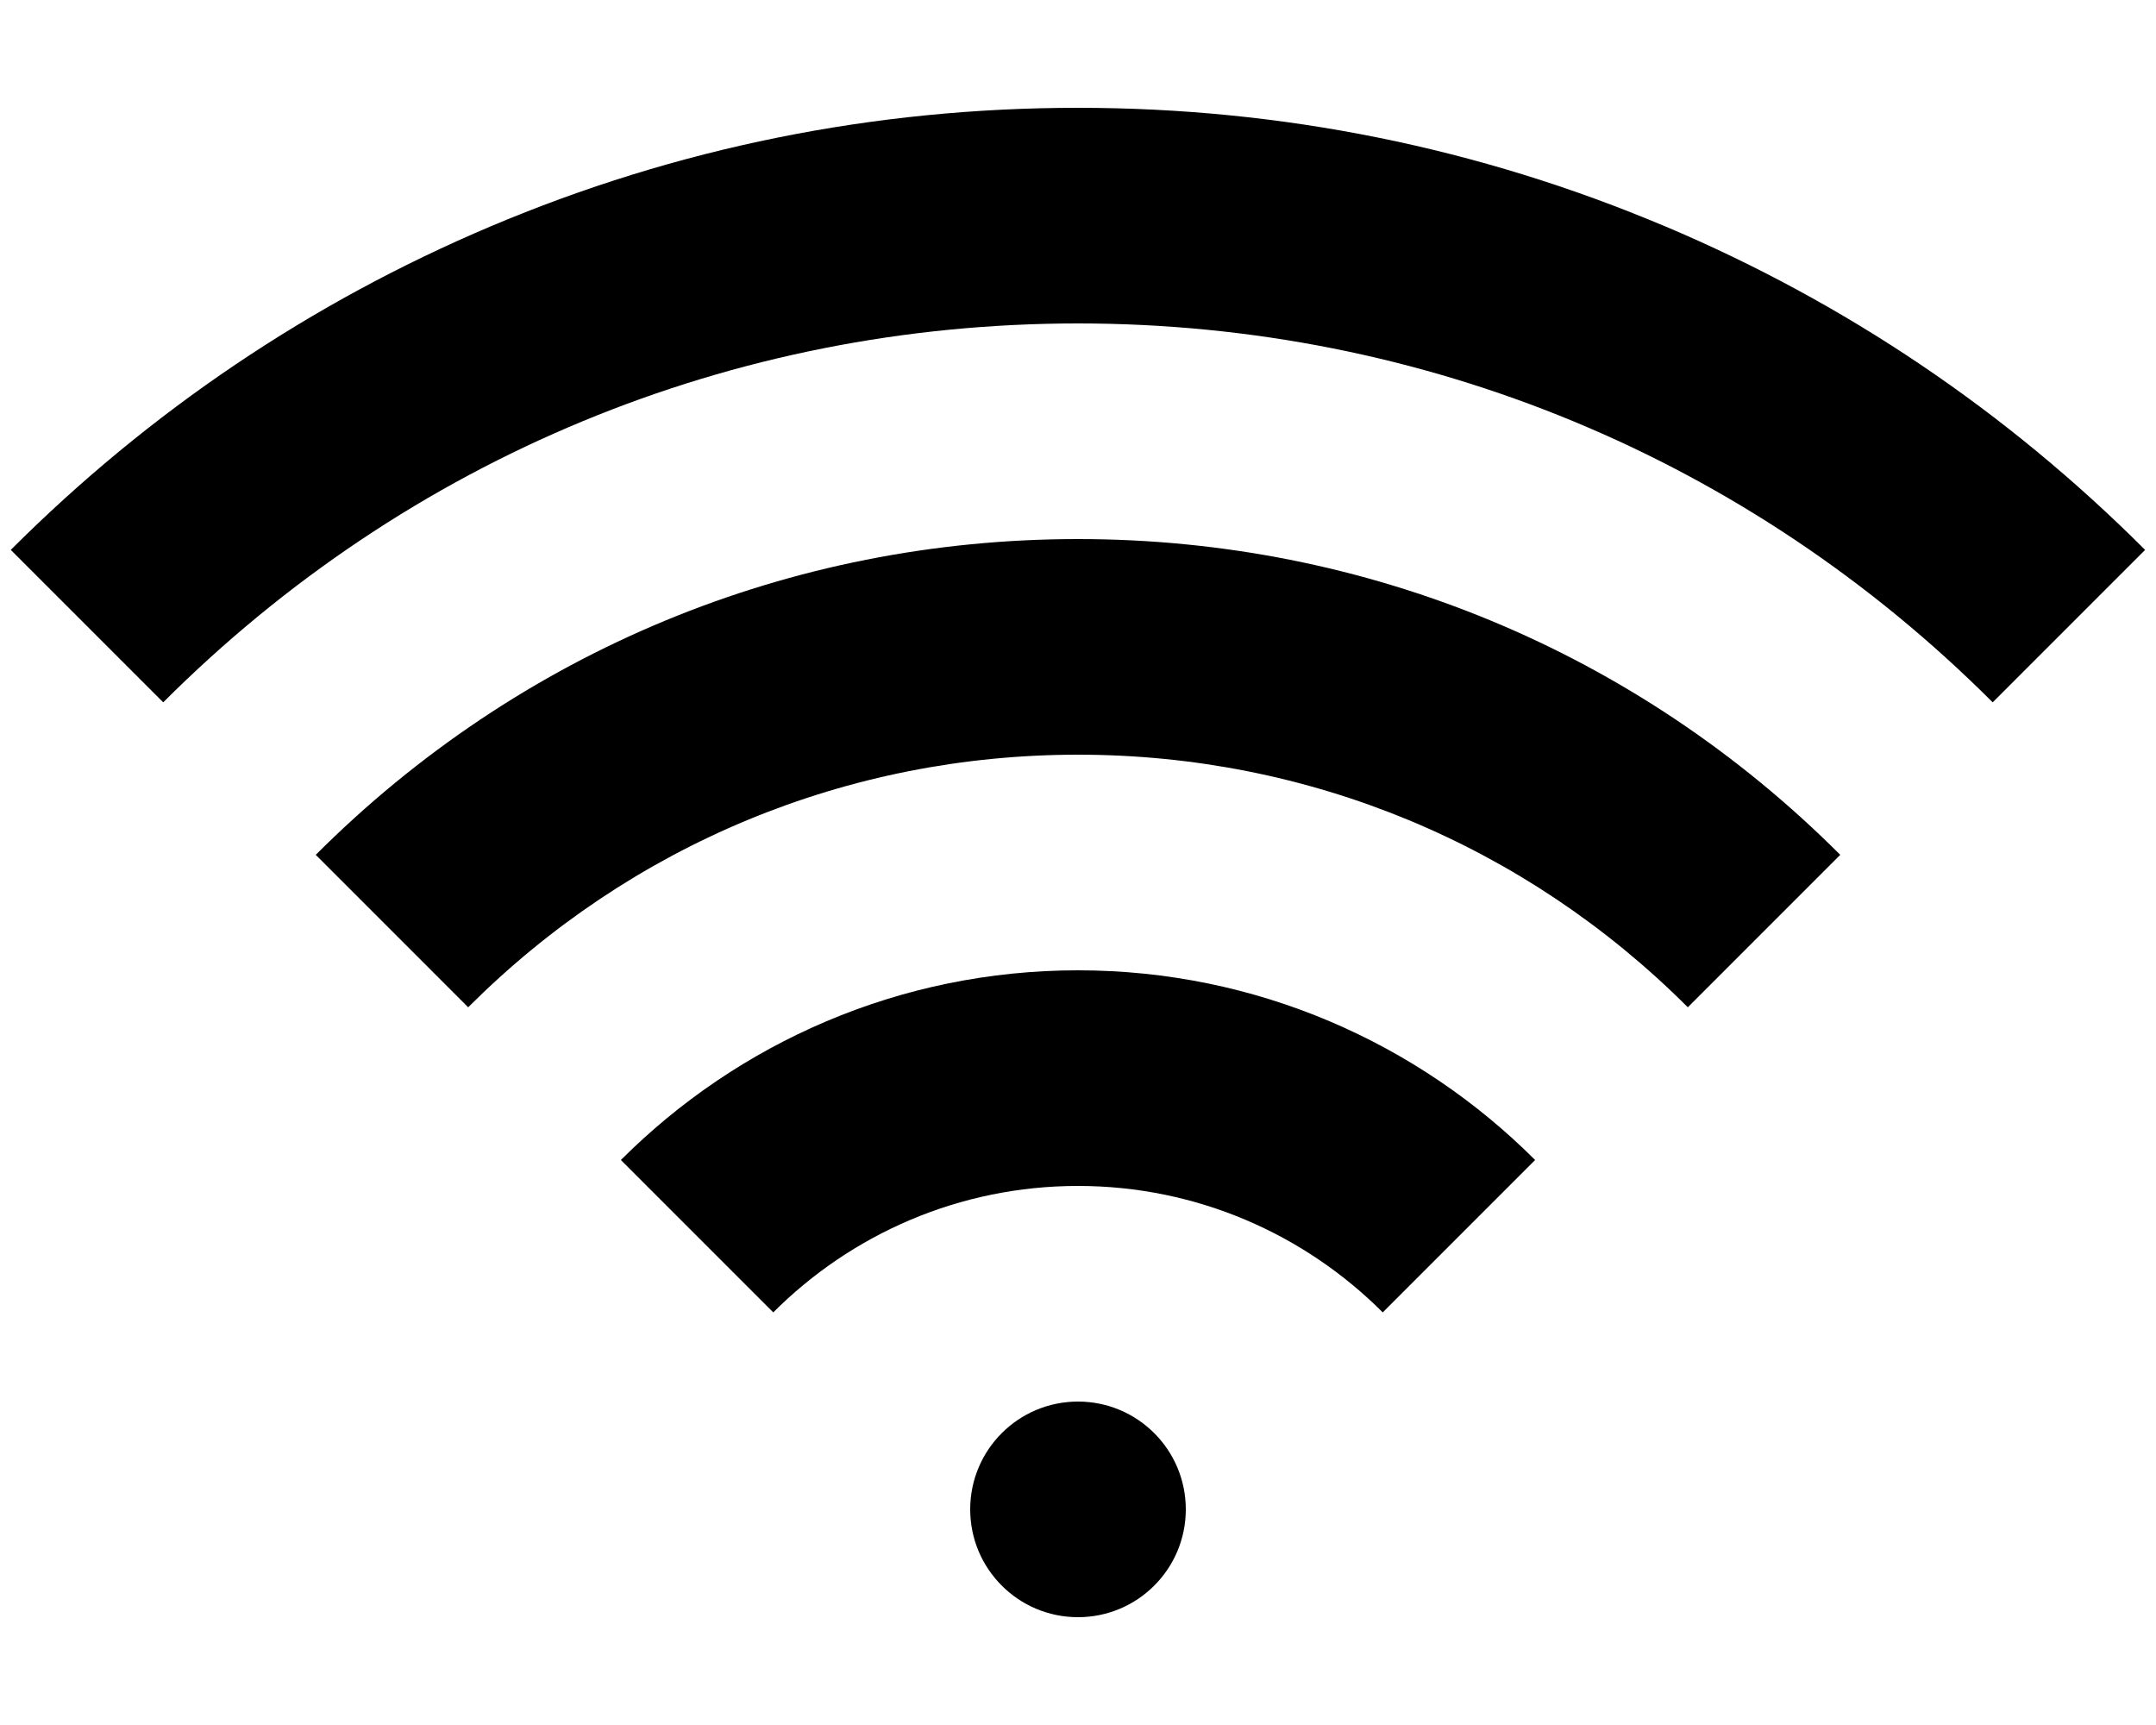
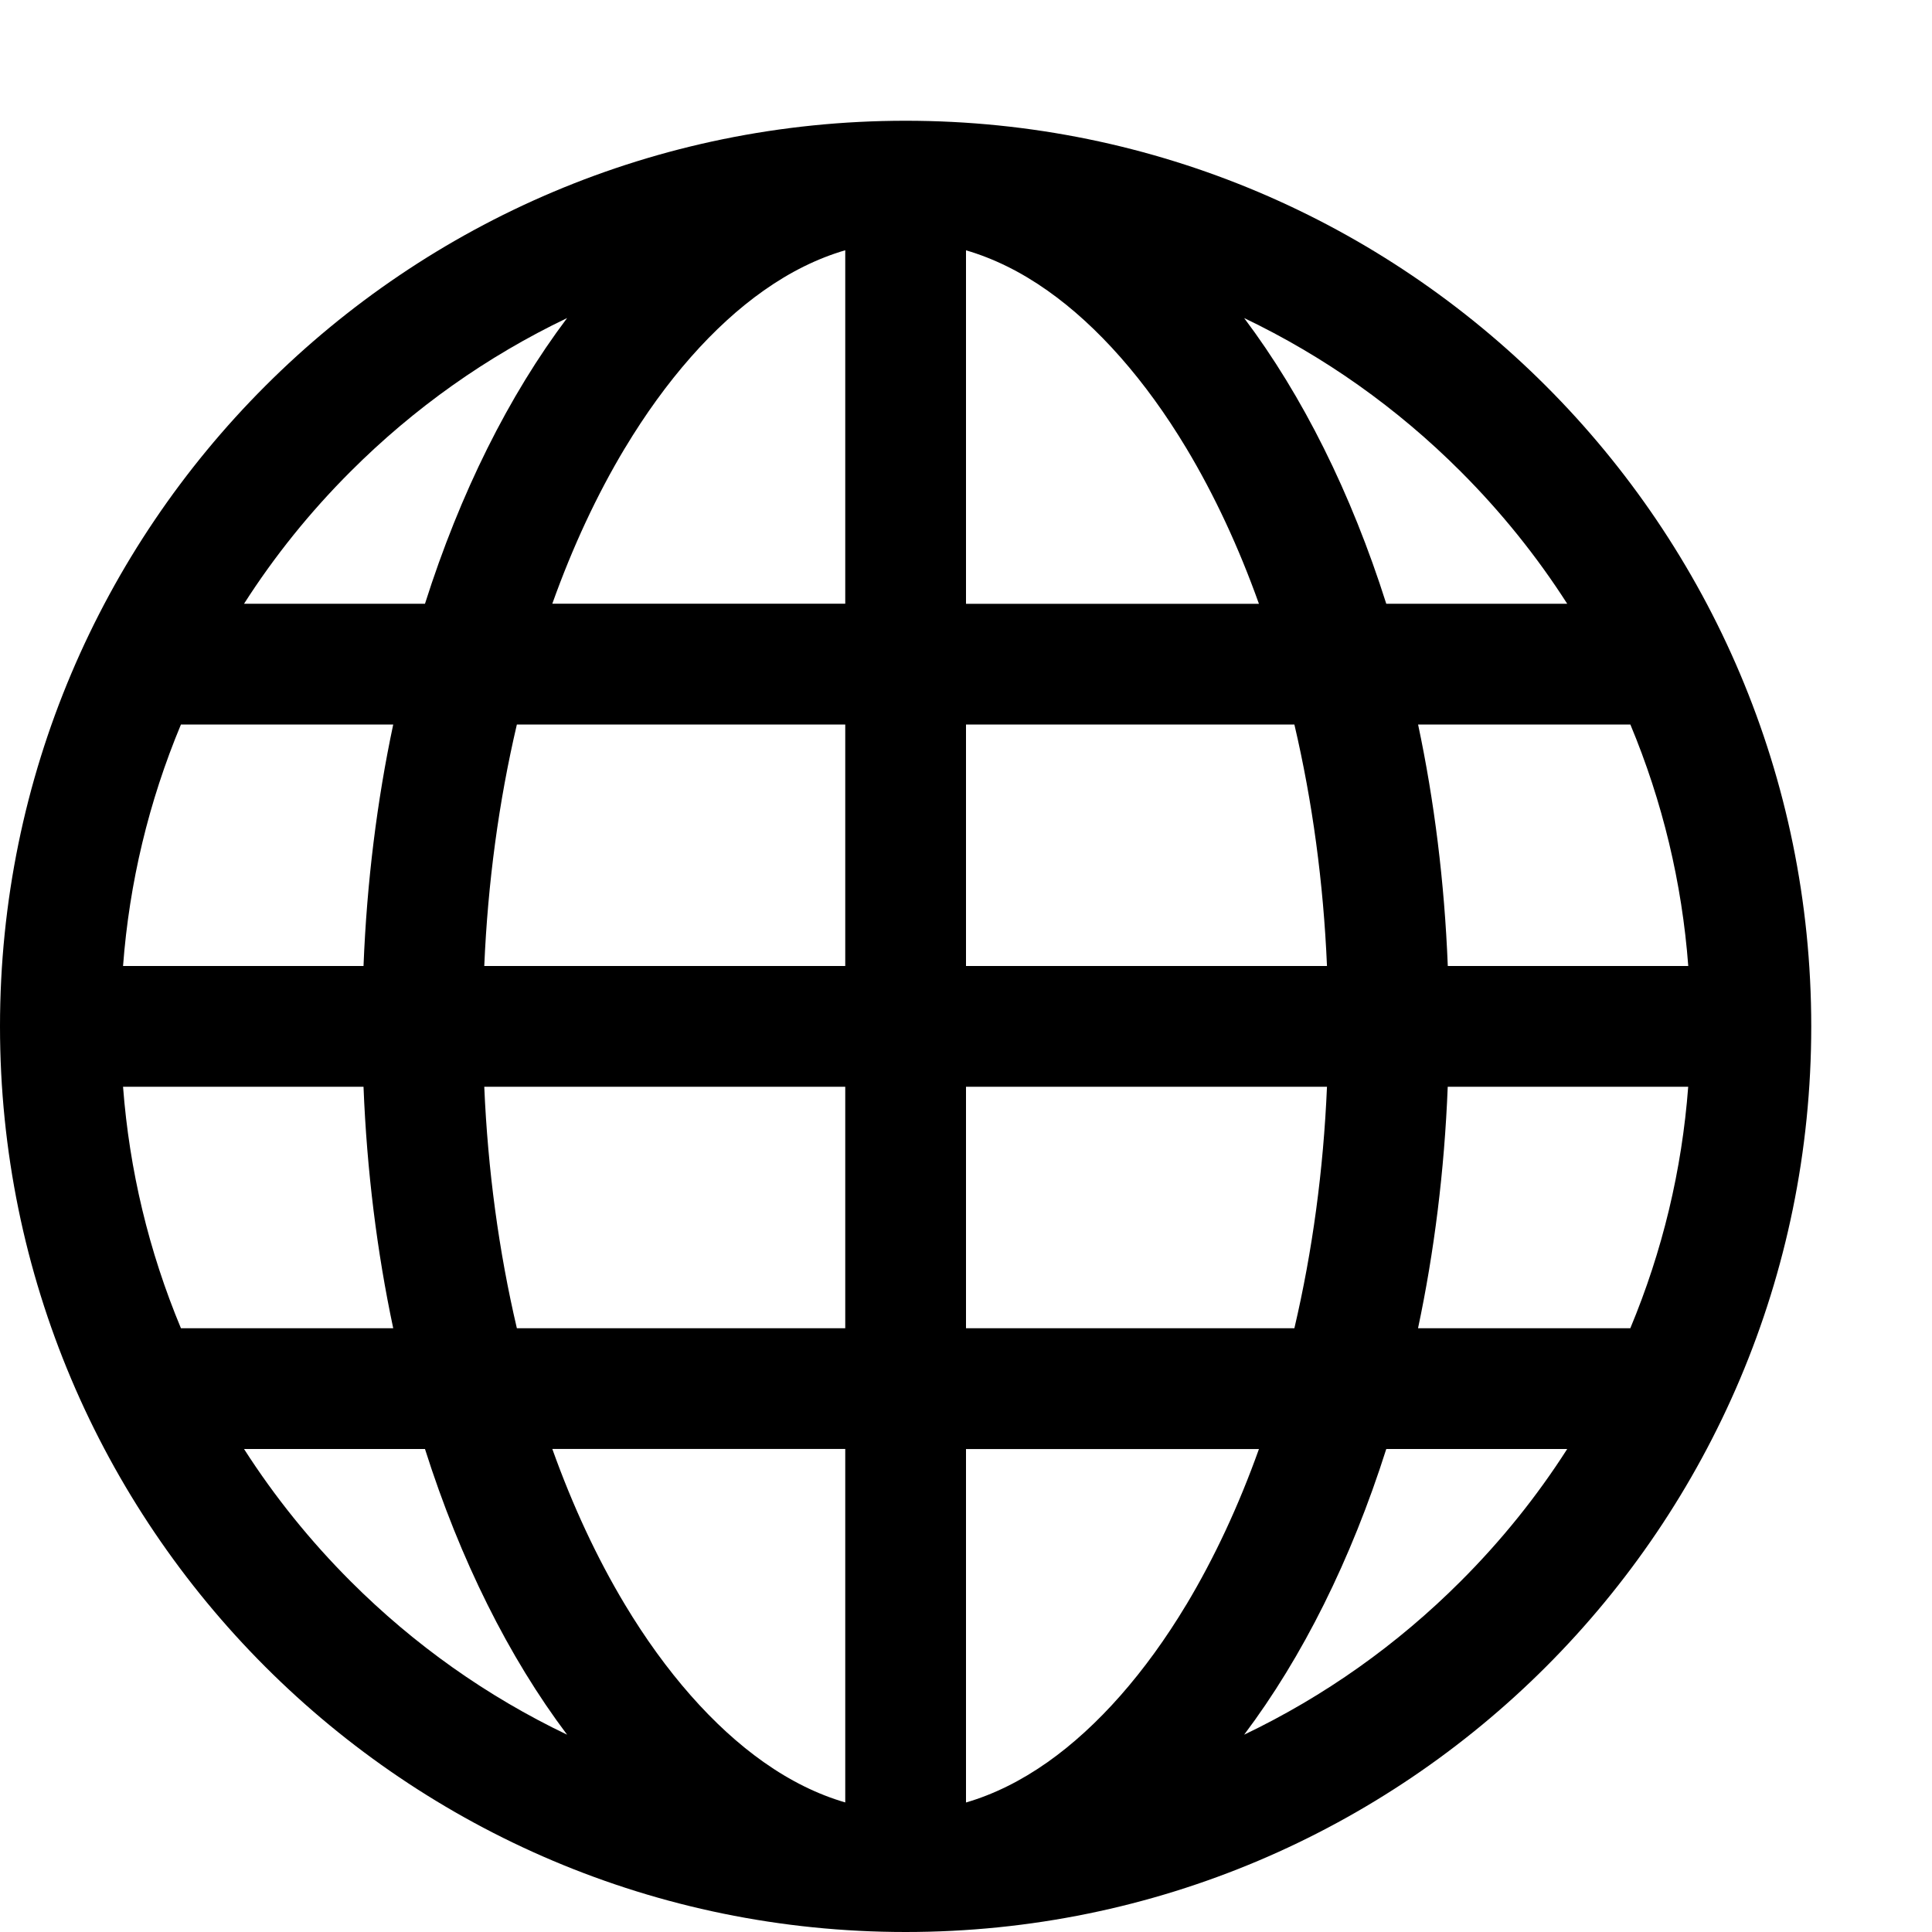
- <svg xmlns="http://www.w3.org/2000/svg" version="1.1" width="40" height="32" viewBox="0 0 40 32">
-   <path d="M20 18c3.308 0 6.308 1.346 8.481 3.519l-2.827 2.827c-1.449-1.449-3.449-2.346-5.654-2.346s-4.206 0.897-5.654 2.346l-2.827-2.827c2.173-2.173 5.173-3.519 8.481-3.519zM5.858 15.858c3.777-3.777 8.8-5.858 14.142-5.858s10.365 2.080 14.142 5.858l-2.828 2.828c-3.022-3.022-7.040-4.686-11.314-4.686s-8.292 1.664-11.314 4.686l-2.828-2.828zM30.899 4.201c3.334 1.41 6.329 3.429 8.899 6v0l-2.828 2.828c-4.533-4.533-10.56-7.029-16.971-7.029s-12.438 2.496-16.971 7.029l-2.828-2.828c2.571-2.571 5.565-4.589 8.899-6 3.453-1.461 7.12-2.201 10.899-2.201s7.446 0.741 10.899 2.201zM18 28c0-1.105 0.895-2 2-2s2 0.895 2 2c0 1.105-0.895 2-2 2s-2-0.895-2-2z" />
+ <svg xmlns="http://www.w3.org/2000/svg" version="1.1" width="32" height="32" viewBox="0 0 32 32">
+   <path d="M15 2c-8.284 0-15 6.716-15 15s6.716 15 15 15c8.284 0 15-6.716 15-15s-6.716-15-15-15zM23.487 22c0.268-1.264 0.437-2.606 0.492-4h3.983c-0.104 1.381-0.426 2.722-0.959 4h-3.516zM6.513 12c-0.268 1.264-0.437 2.606-0.492 4h-3.983c0.104-1.381 0.426-2.722 0.959-4h3.516zM21.439 12c0.3 1.28 0.481 2.62 0.54 4h-5.979v-4h5.439zM16 10v-5.854c0.456 0.133 0.908 0.355 1.351 0.668 0.831 0.586 1.625 1.488 2.298 2.609 0.465 0.775 0.867 1.638 1.203 2.578h-4.852zM10.351 7.422c0.673-1.121 1.467-2.023 2.298-2.609 0.443-0.313 0.895-0.535 1.351-0.668v5.854h-4.852c0.336-0.94 0.738-1.803 1.203-2.578zM14 12v4h-5.979c0.059-1.38 0.24-2.72 0.54-4h5.439zM2.997 22c-0.533-1.278-0.854-2.619-0.959-4h3.983c0.055 1.394 0.224 2.736 0.492 4h-3.516zM8.021 18h5.979v4h-5.439c-0.3-1.28-0.481-2.62-0.54-4zM14 24v5.854c-0.456-0.133-0.908-0.355-1.351-0.668-0.831-0.586-1.625-1.488-2.298-2.609-0.465-0.775-0.867-1.638-1.203-2.578h4.852zM19.649 26.578c-0.673 1.121-1.467 2.023-2.298 2.609-0.443 0.312-0.895 0.535-1.351 0.668v-5.854h4.852c-0.336 0.94-0.738 1.802-1.203 2.578zM16 22v-4h5.979c-0.059 1.38-0.24 2.72-0.54 4h-5.439zM23.98 16c-0.055-1.394-0.224-2.736-0.492-4h3.516c0.533 1.278 0.855 2.619 0.959 4h-3.983zM25.958 10h-2.997c-0.582-1.836-1.387-3.447-2.354-4.732 1.329 0.636 2.533 1.488 3.585 2.54 0.671 0.671 1.261 1.404 1.766 2.192zM5.808 7.808c1.052-1.052 2.256-1.904 3.585-2.54-0.967 1.285-1.771 2.896-2.354 4.732h-2.997c0.504-0.788 1.094-1.521 1.766-2.192zM4.042 24h2.997c0.583 1.836 1.387 3.447 2.354 4.732-1.329-0.636-2.533-1.488-3.585-2.54-0.671-0.671-1.261-1.404-1.766-2.192zM24.192 26.192c-1.052 1.052-2.256 1.904-3.585 2.54 0.967-1.285 1.771-2.896 2.354-4.732h2.997c-0.504 0.788-1.094 1.521-1.766 2.192z" />
</svg>
